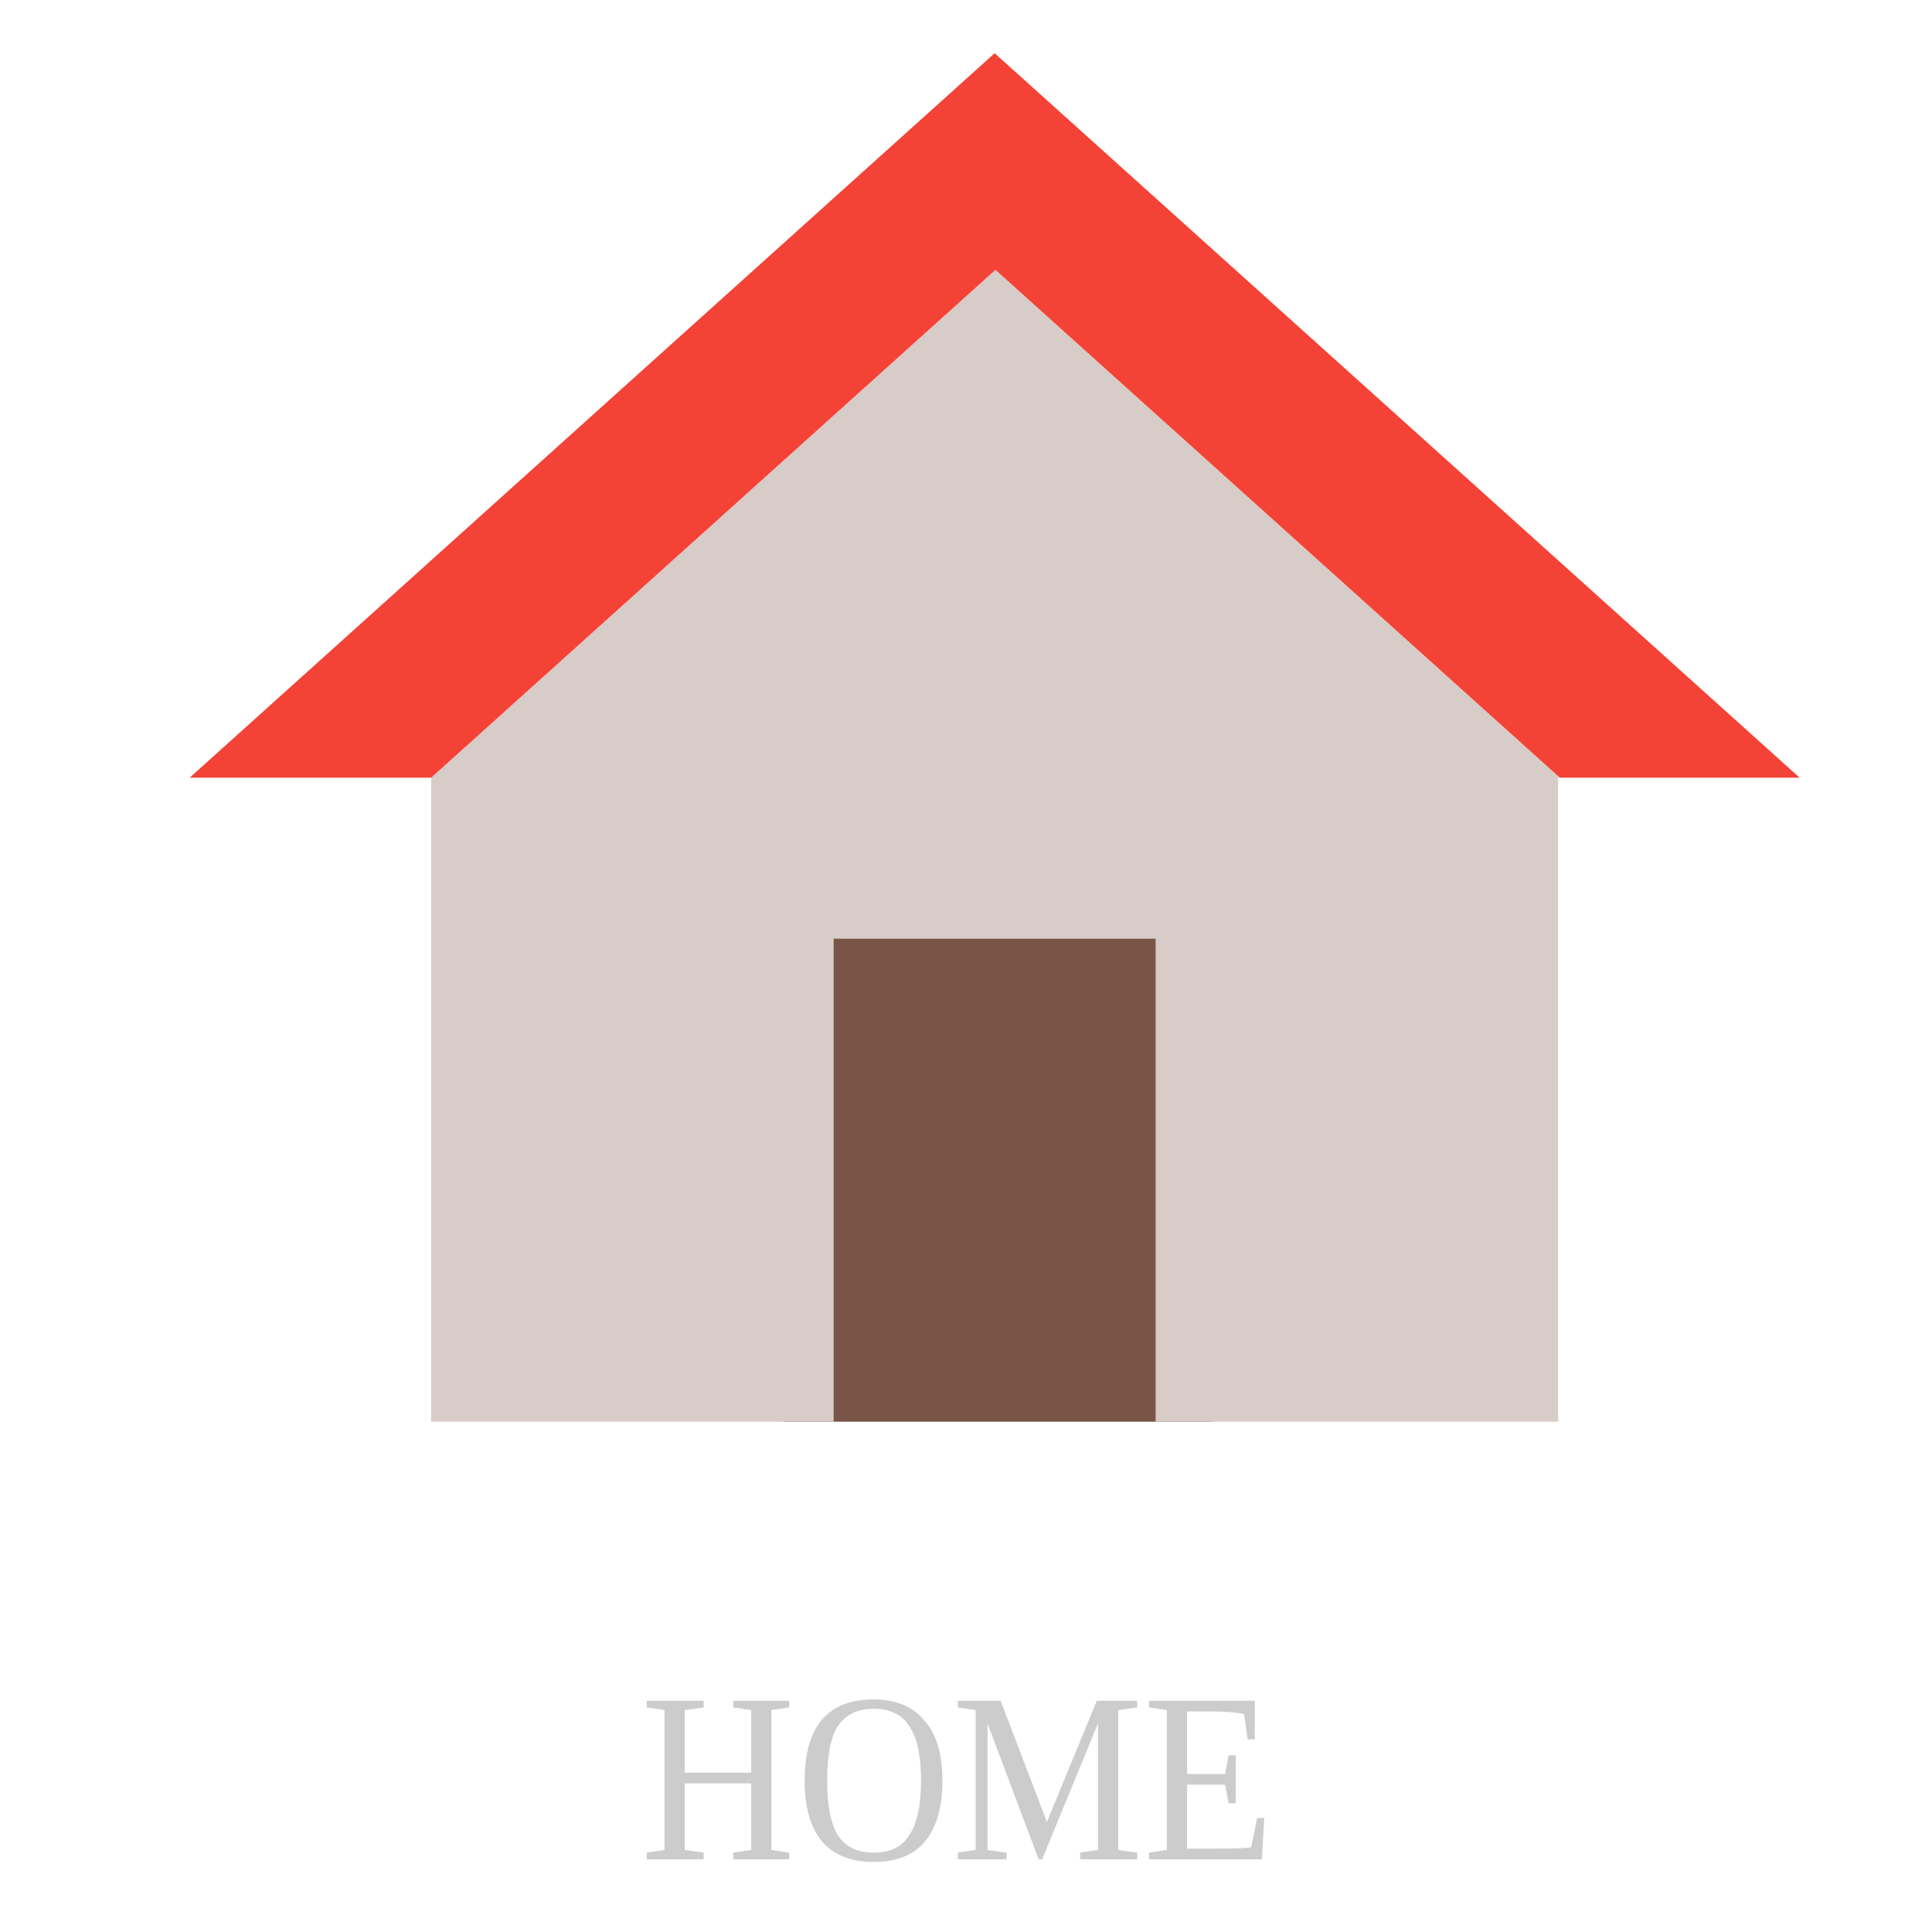
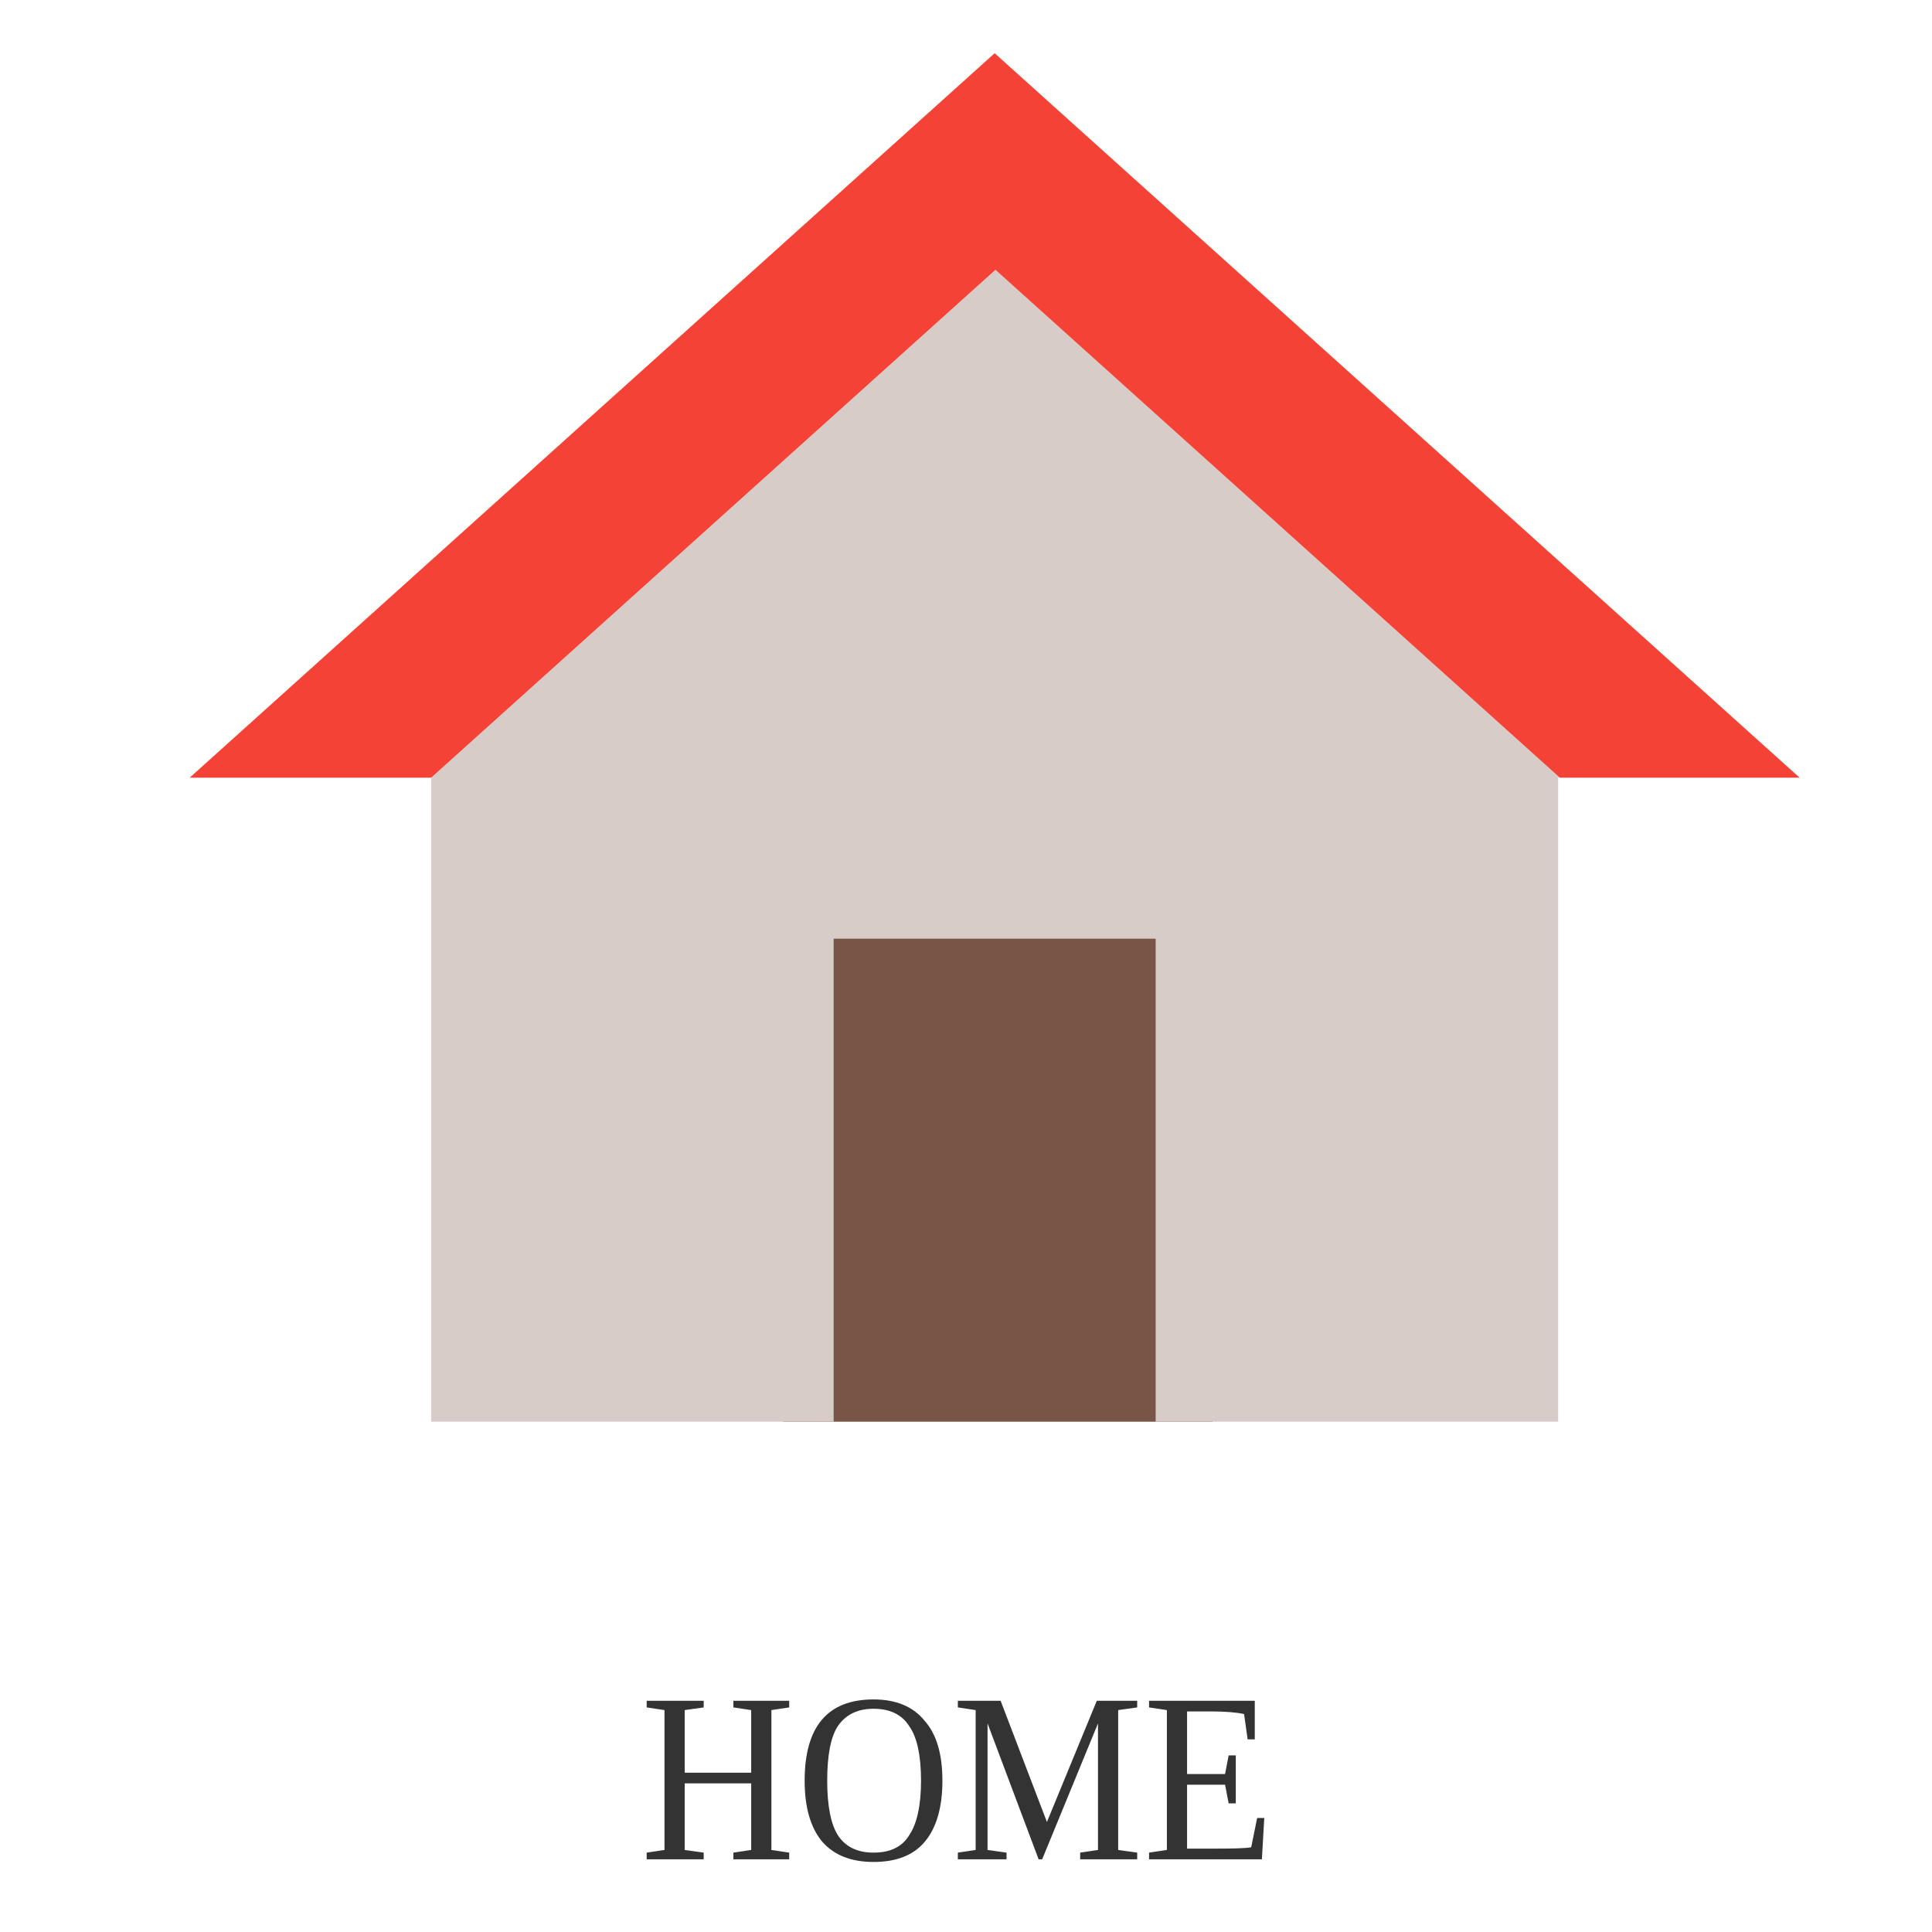
<svg xmlns="http://www.w3.org/2000/svg" version="1.1" id="Capa_1" x="0px" y="0px" width="24px" height="24px" viewBox="0 0 24 24" enable-background="new 0 0 24 24" xml:space="preserve">
  <defs id="defs17" />
  <path d="M0,0h24v24H0V0z" id="path13" fill="none" />
  <text xml:space="preserve" style="font-size:5.569px;font-style:normal;font-variant:normal;font-weight:normal;font-stretch:normal;line-height:125%;letter-spacing:0px;word-spacing:0px;fill:#cccccc;fill-opacity:1;stroke:none;font-family:Courier 10 Pitch;-inkscape-font-specification:Courier 10 Pitch" x="8.43" y="21.811" id="text3006" transform="scale(0.944231,1.059063)">
-     <tspan id="tspan3008" x="8.43" y="21.811" style="font-size:2.833px">HOME</tspan>
+     <tspan id="tspan3008" x="8.43" y="21.811" style="font-size:2.833px;fill:#333333">HOME</tspan>
  </text>
  <path style="fill:none" d="M 0.356,-2.339 H 24.356 V 21.661 H 0.356 V -2.339 z" id="path3" />
  <rect style="fill:#795548" x="9.731" y="10.953" width="5.333" height="6.708" id="rect5" />
  <polygon style="fill:#d7ccc8" points="19,20 19,12 19.021,12 12.01,5.691 5,12 5,20 10,20 10,14 14,14 14,20 " id="polygon7" transform="translate(0.3559323,-2.338983)" />
  <polygon style="fill:#f44336" points="12,3 2,12 5,12 12.01,5.691 19.021,12 22,12 " id="polygon9" transform="translate(0.3559323,-2.338983)" />
</svg>
